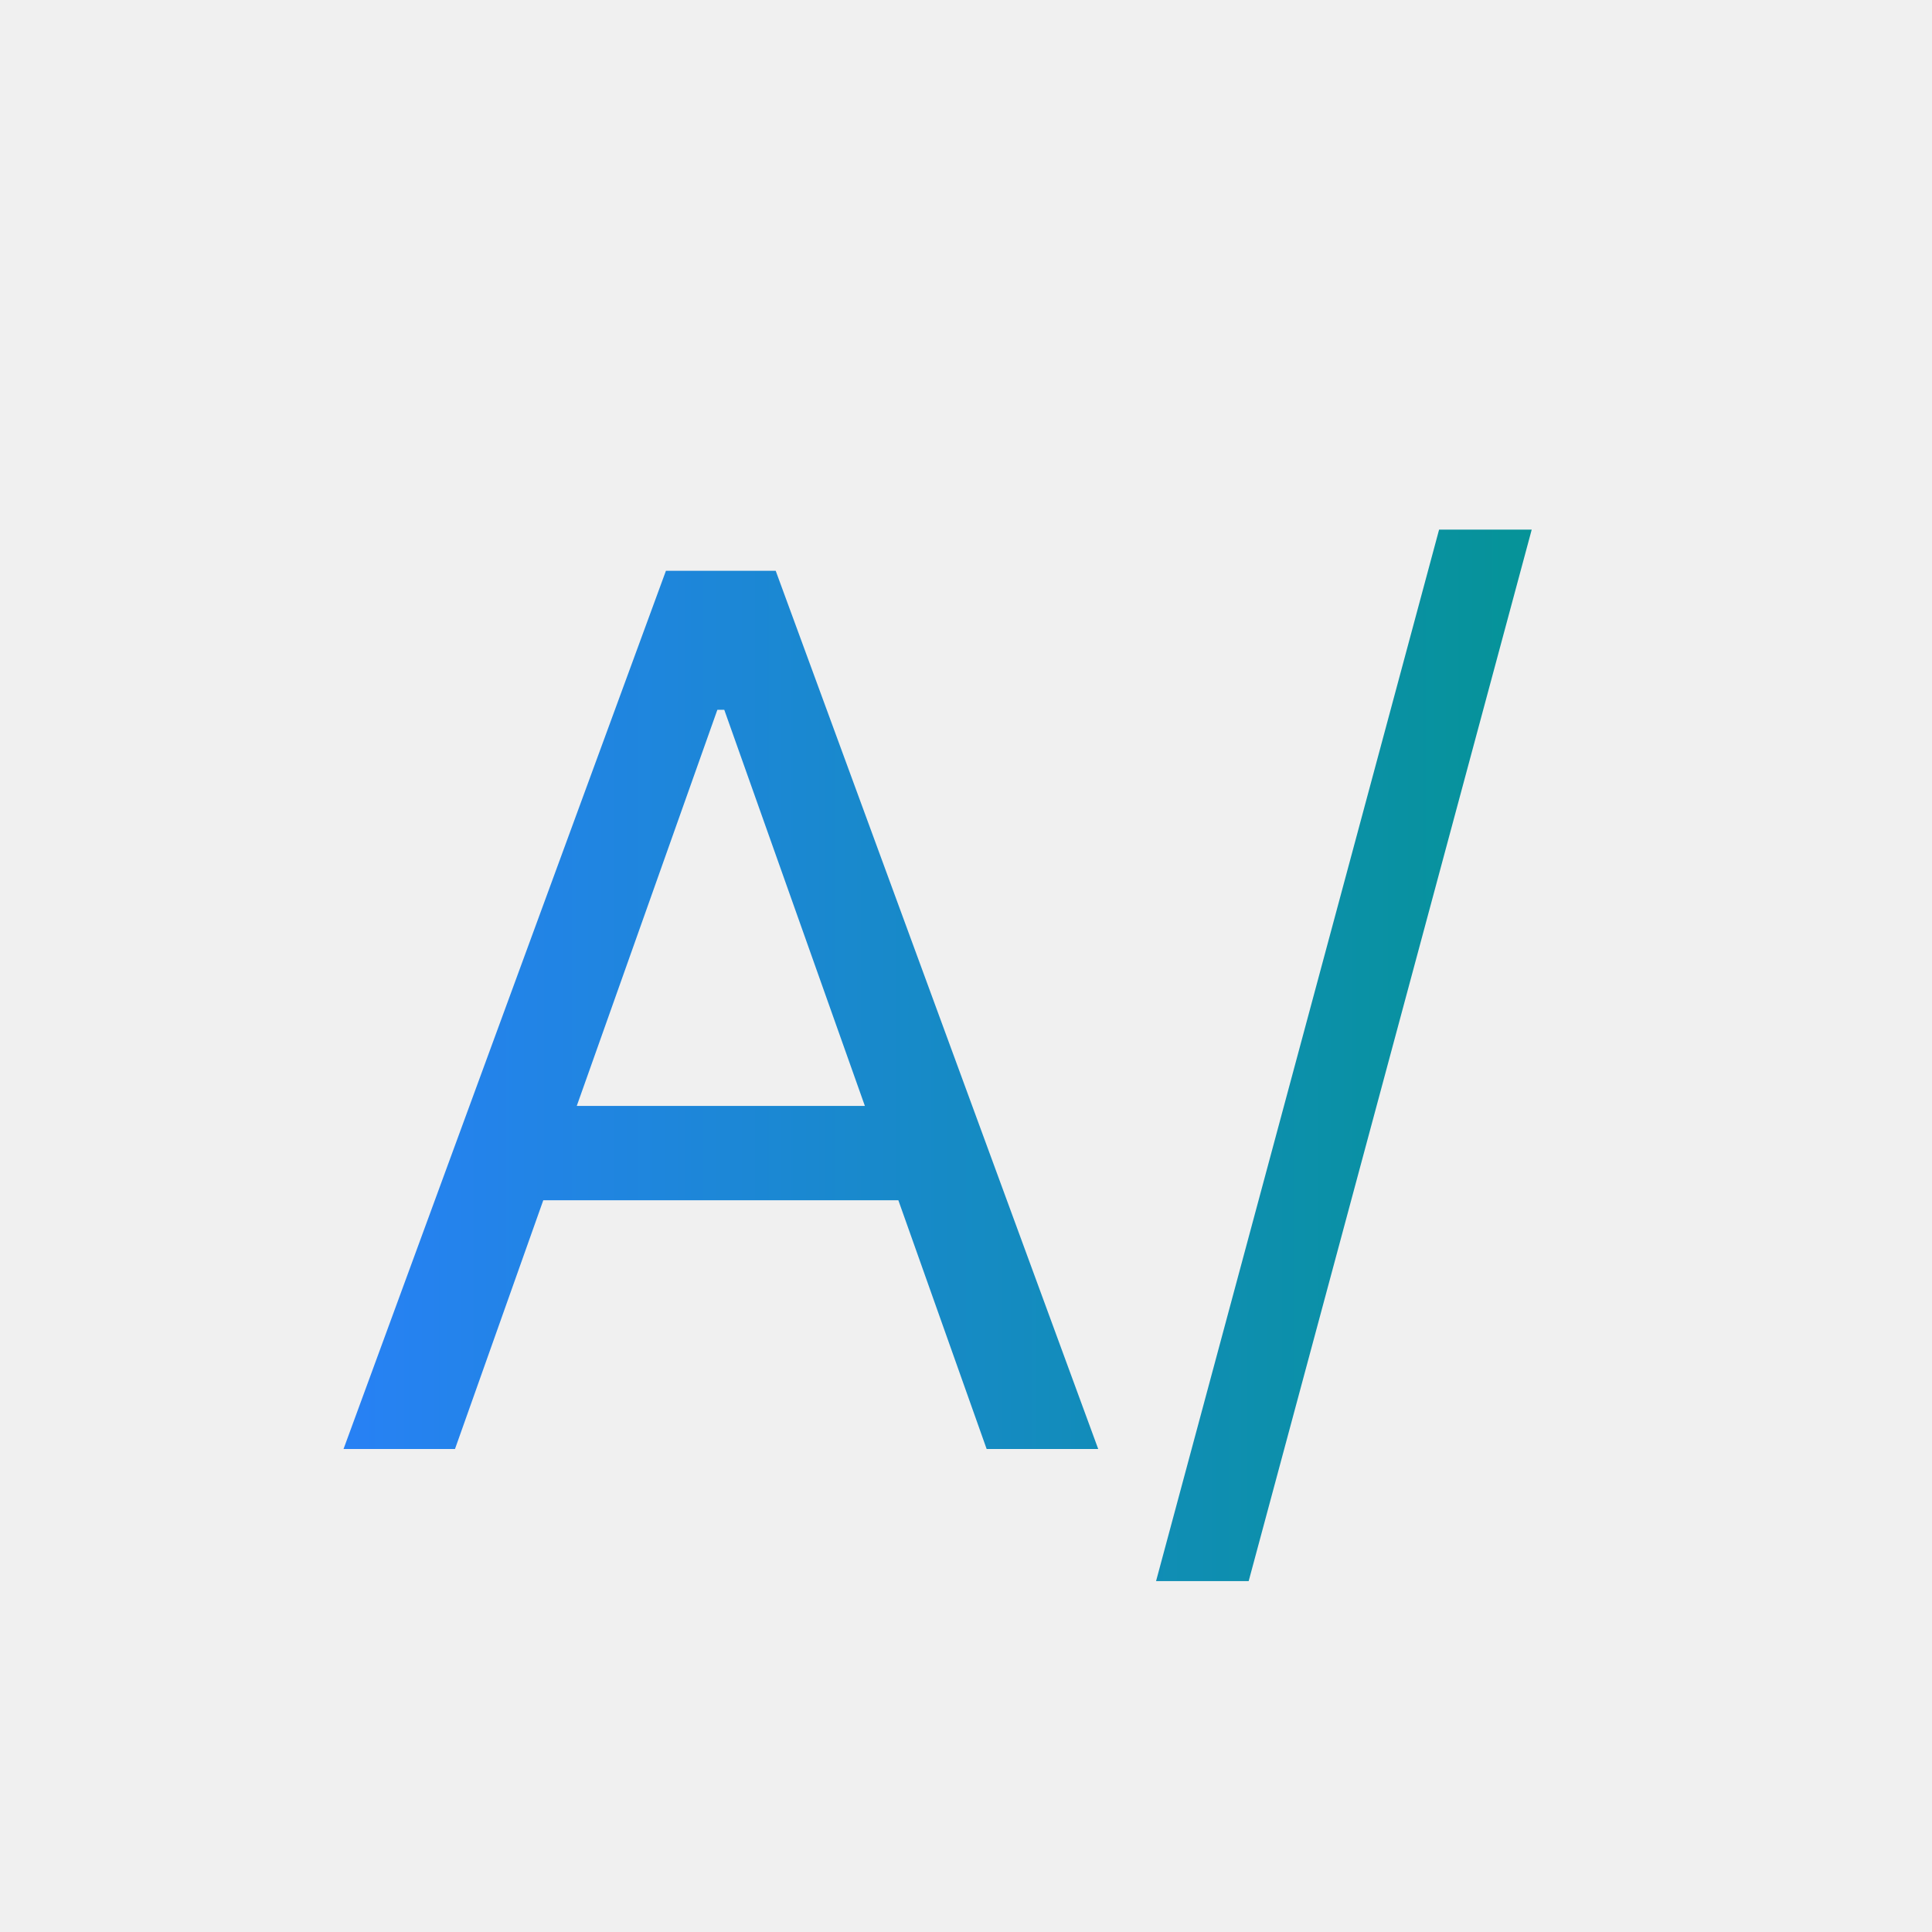
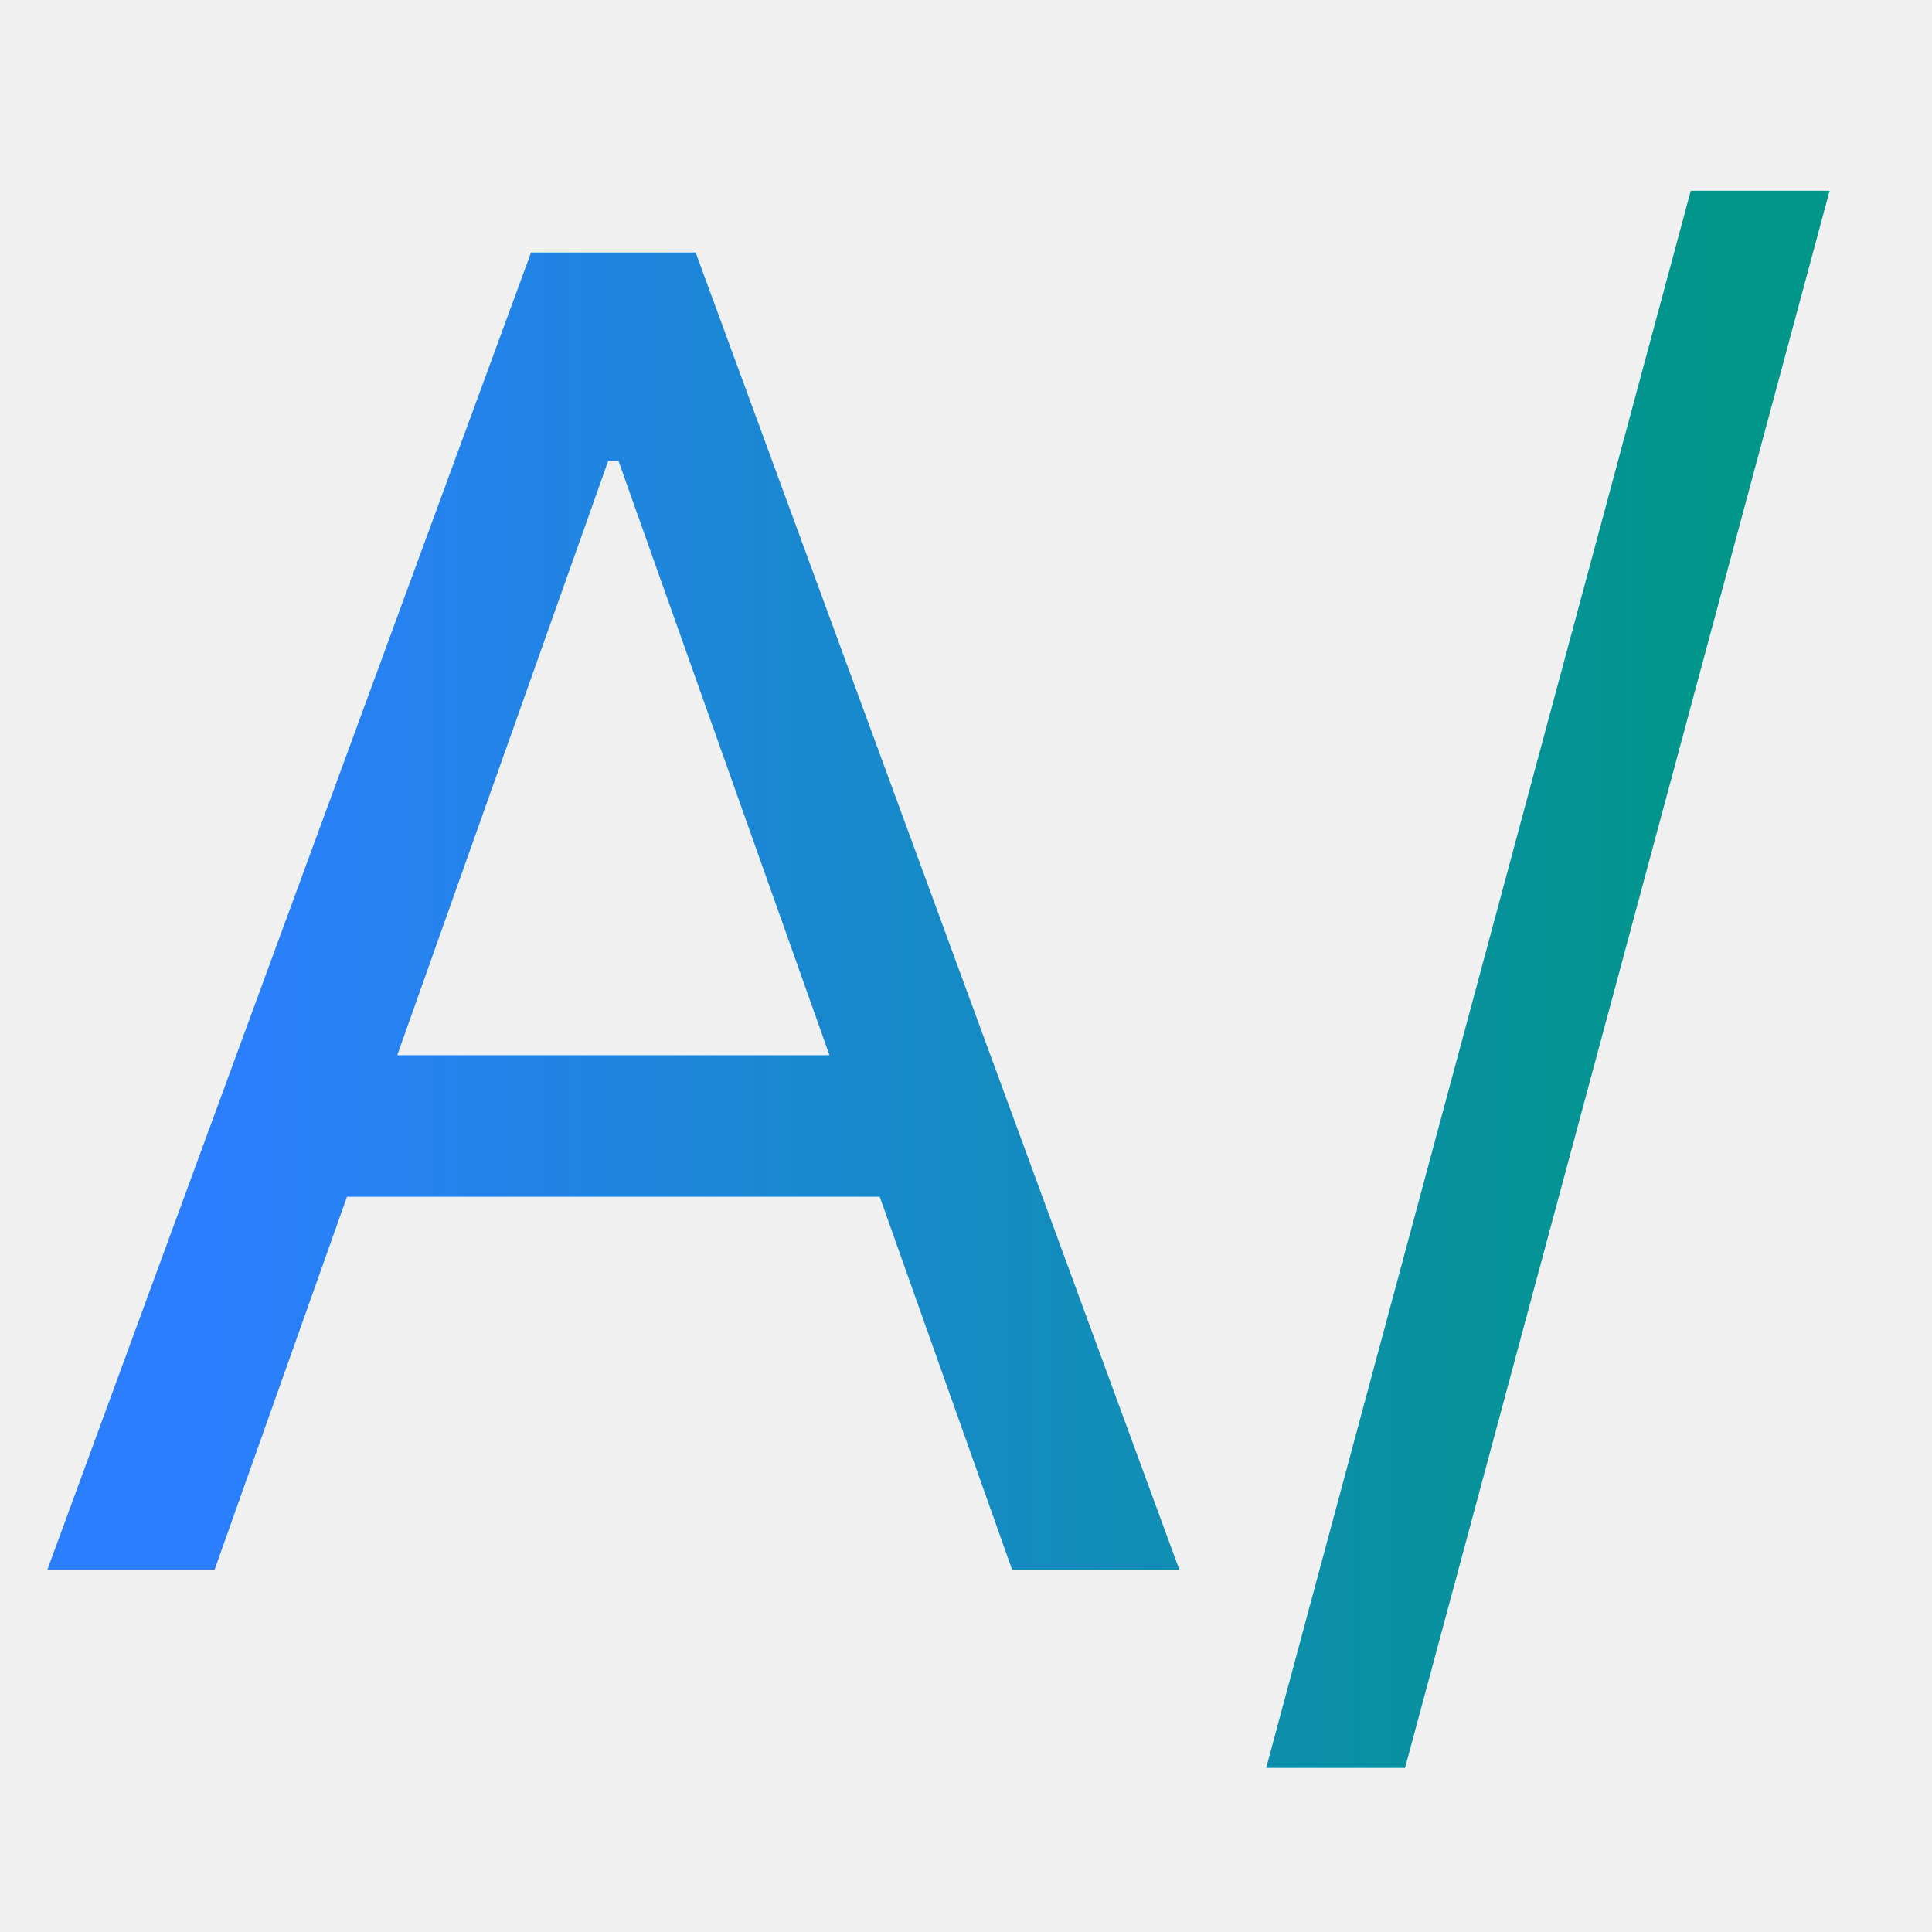
<svg xmlns="http://www.w3.org/2000/svg" width="16" height="16" viewBox="0 0 16 16" fill="none">
-   <path d="M3.768 12H2.845L5.515 4.727H6.424L9.095 12H8.171L5.998 5.878H5.941L3.768 12ZM4.109 9.159H7.83V9.94H4.109V9.159ZM12.685 4.386L10.341 13.094H9.574L11.918 4.386H12.685Z" fill="url(#paint0_linear_9_6)" />
+   <g clip-path="url(#clip0_9_6)">
+     <path d="M1.777 13H0.392L4.398 2.091H5.761L9.767 13H8.382L5.122 3.817H5.037L1.777 13ZM2.288 8.739H7.871V9.911H2.288V8.739ZM15.152 1.58L11.636 14.641H10.486L14.002 1.58H15.152Z" fill="url(#paint0_linear_9_6)" />
+   </g>
  <defs>
-     <linearGradient id="paint0_linear_9_6" x1="1.75" y1="8.75" x2="14.25" y2="8.75" gradientUnits="userSpaceOnUse">
+     <linearGradient id="paint0_linear_9_6" x1="1.75" y1="9.125" x2="14.25" y2="9.125" gradientUnits="userSpaceOnUse">
      <stop stop-color="#2B7FFF" />
      <stop offset="1" stop-color="#009689" />
    </linearGradient>
+     <clipPath id="clip0_9_6">
+       <rect width="16" height="16" fill="white" />
+     </clipPath>
  </defs>
</svg>
